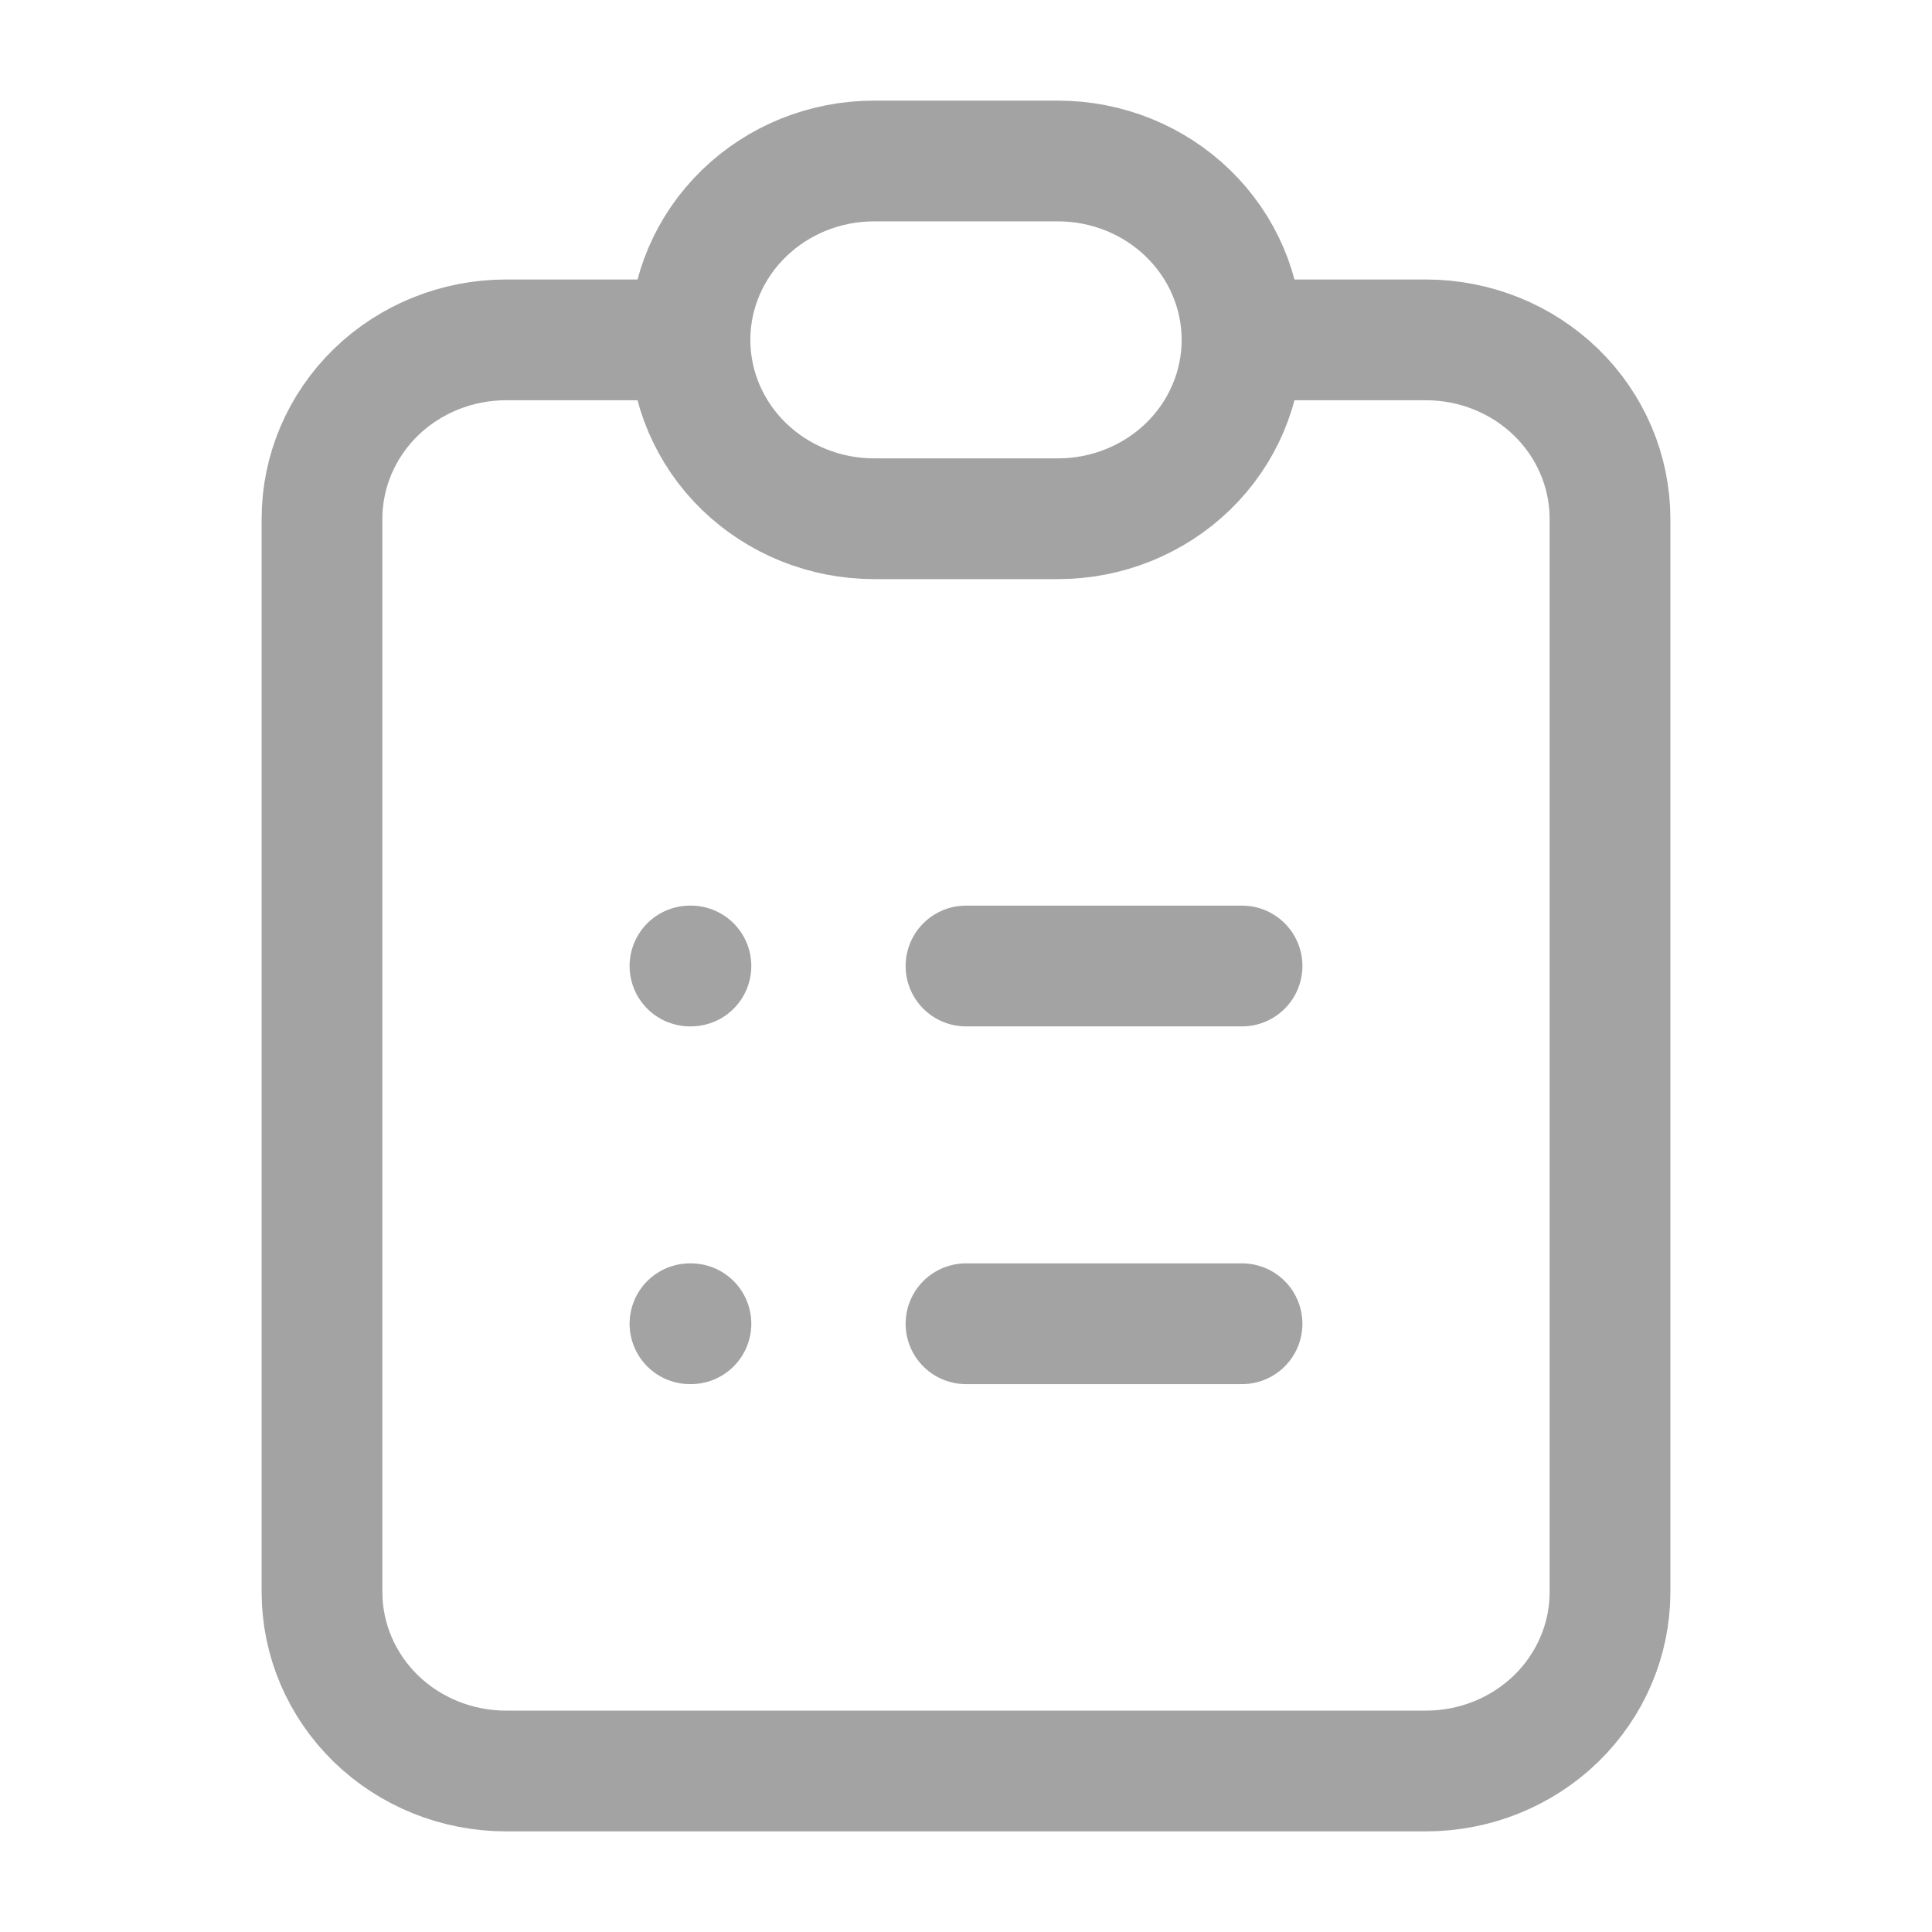
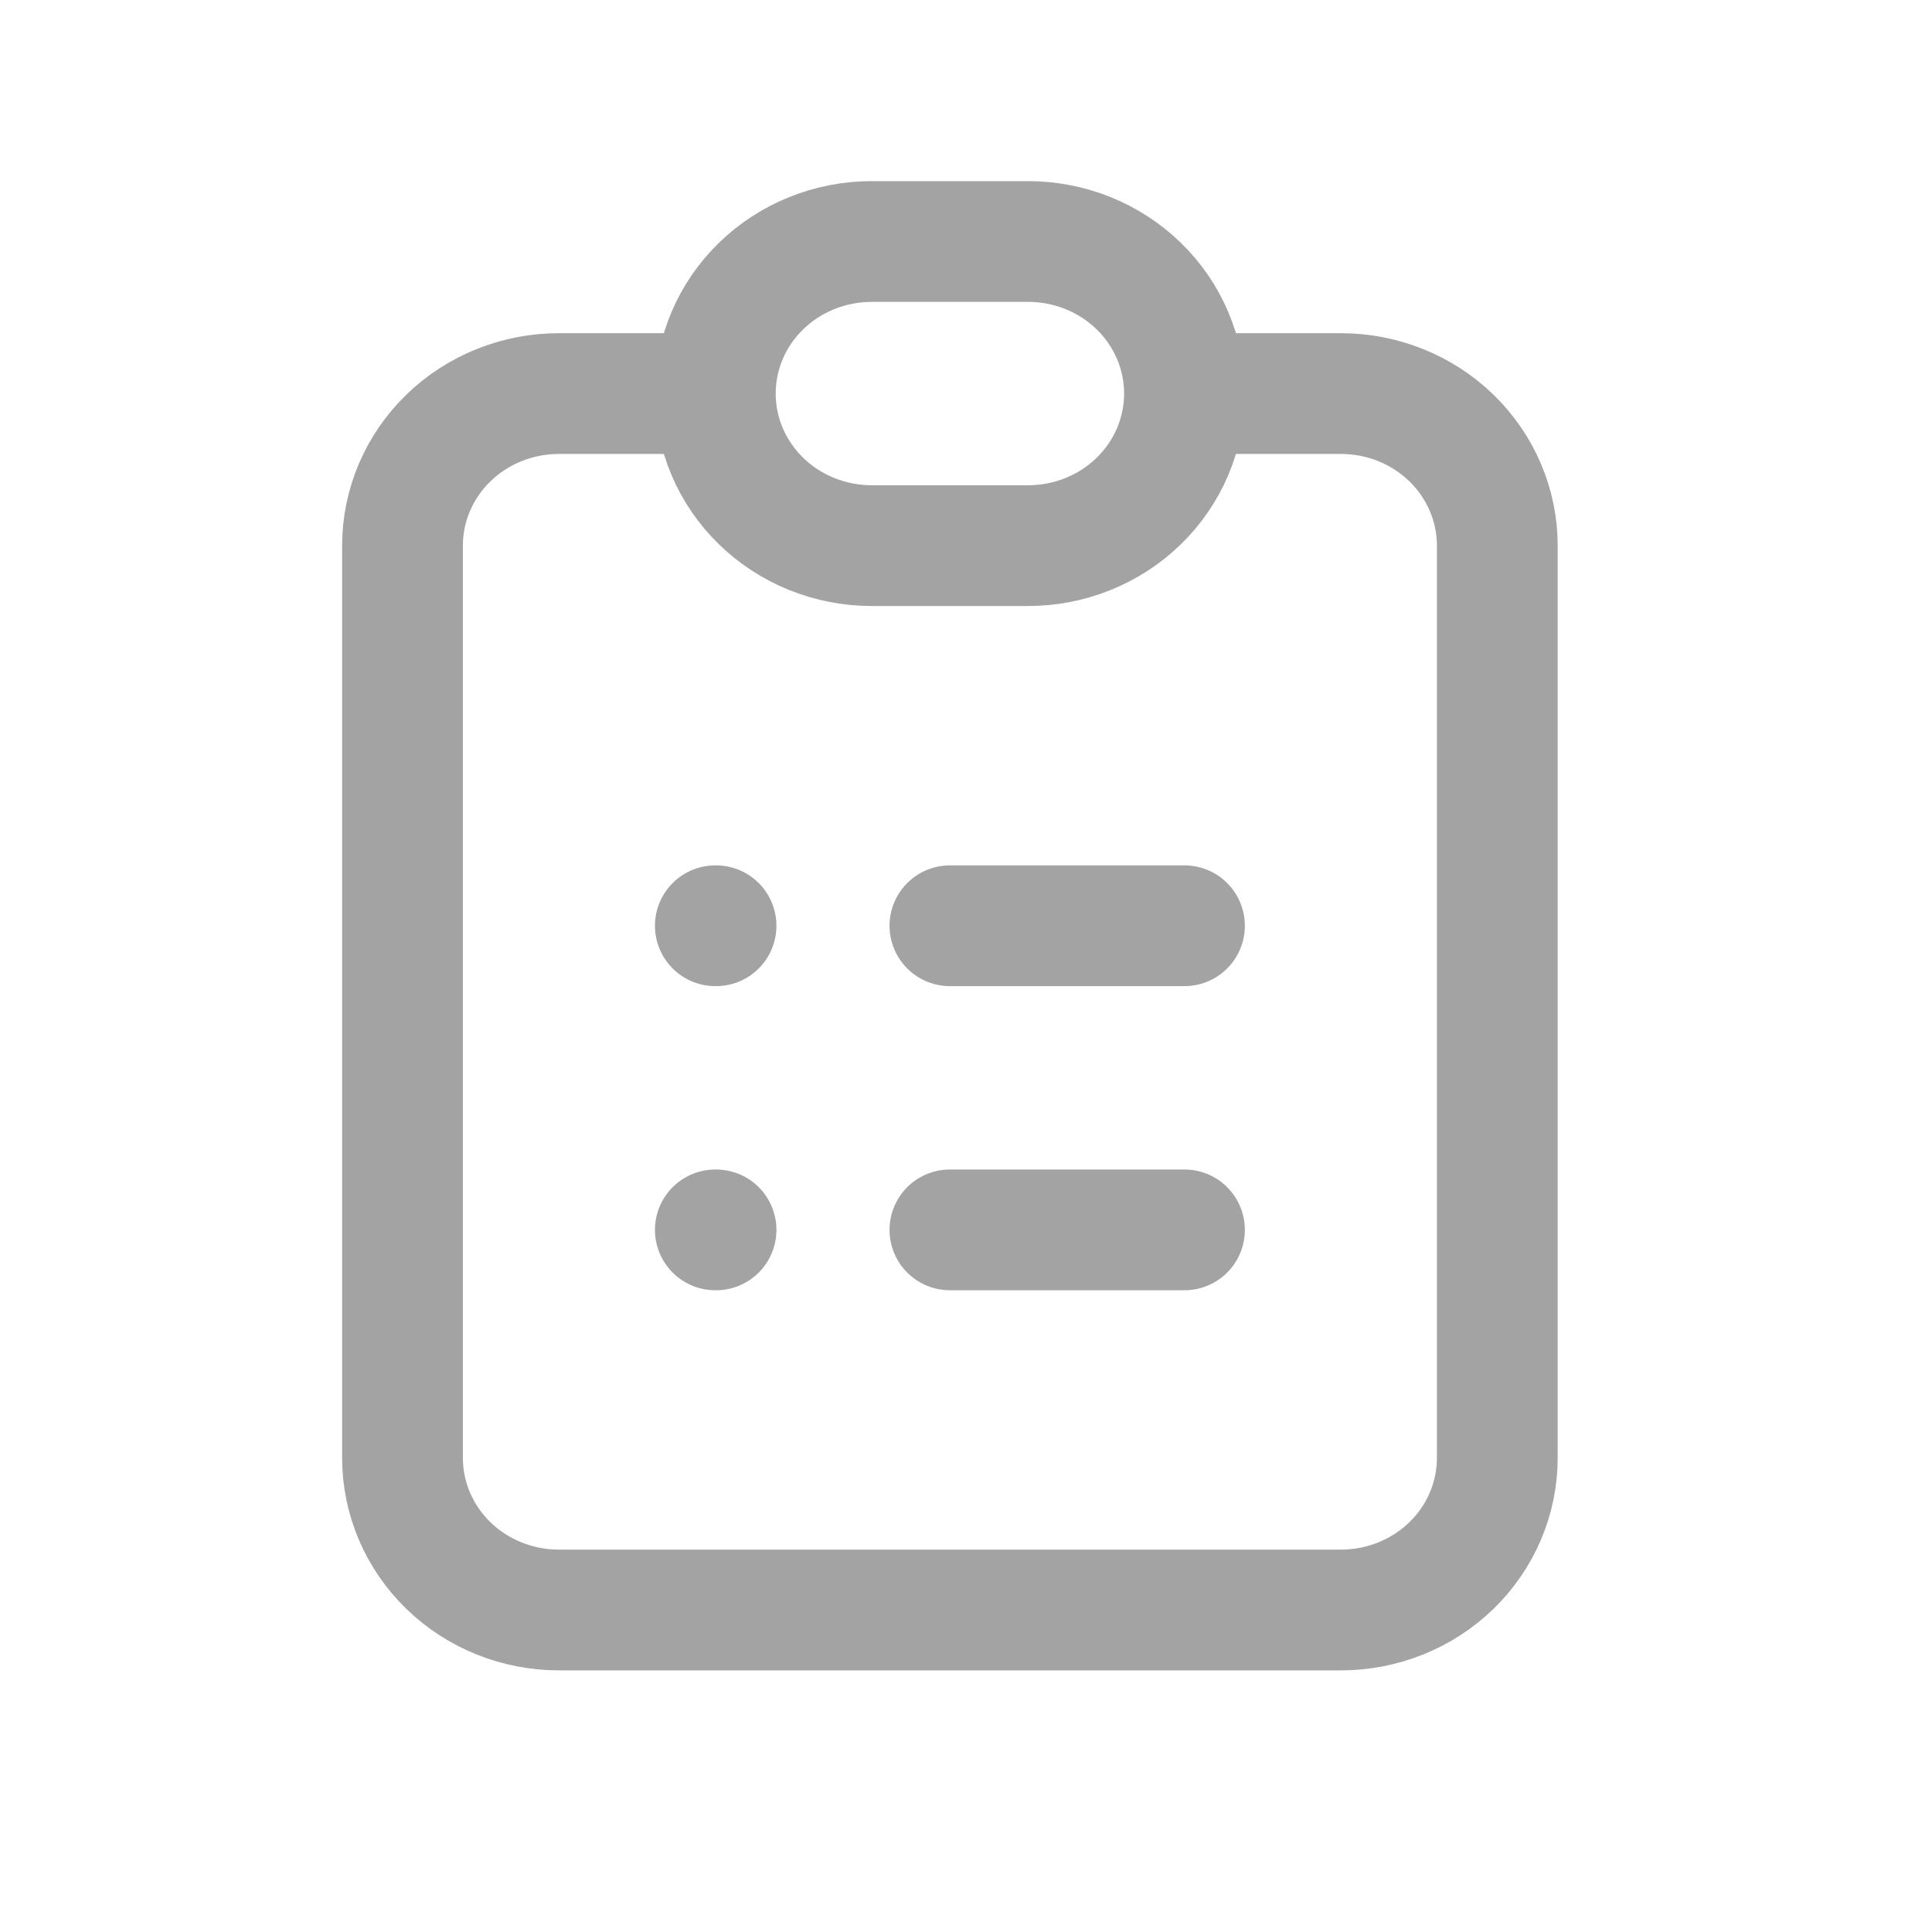
<svg xmlns="http://www.w3.org/2000/svg" width="24" height="24" viewBox="0 0 24 24" fill="none">
-   <path d="M8.571 4.222H6.286C5.68 4.222 5.098 4.456 4.669 4.873C4.241 5.29 4 5.855 4 6.444V19.778C4 20.367 4.241 20.932 4.669 21.349C5.098 21.766 5.68 22 6.286 22H17.714C18.32 22 18.902 21.766 19.331 21.349C19.759 20.932 20 20.367 20 19.778V6.444C20 5.855 19.759 5.29 19.331 4.873C18.902 4.456 18.32 4.222 17.714 4.222H15.429M8.571 4.222C8.571 4.812 8.812 5.377 9.241 5.794C9.67 6.21 10.251 6.444 10.857 6.444H13.143C13.749 6.444 14.33 6.21 14.759 5.794C15.188 5.377 15.429 4.812 15.429 4.222M8.571 4.222C8.571 3.633 8.812 3.068 9.241 2.651C9.67 2.234 10.251 2 10.857 2H13.143C13.749 2 14.33 2.234 14.759 2.651C15.188 3.068 15.429 3.633 15.429 4.222M12 12H15.429M12 16.444H15.429M8.571 12H8.583M8.571 16.444H8.583" stroke="#A3A3A3" stroke-width="1.5" stroke-linecap="round" stroke-linejoin="round" />
+   <path d="M8.886 4.889H6.943C6.428 4.889 5.933 5.088 5.569 5.442C5.205 5.796 5 6.277 5 6.778V18.111C5 18.612 5.205 19.093 5.569 19.447C5.933 19.801 6.428 20 6.943 20H16.657C17.172 20 17.667 19.801 18.031 19.447C18.395 19.093 18.6 18.612 18.6 18.111V6.778C18.6 6.277 18.395 5.796 18.031 5.442C17.667 5.088 17.172 4.889 16.657 4.889H14.714M8.886 4.889C8.886 5.39 9.09 5.87 9.455 6.225C9.819 6.579 10.313 6.778 10.829 6.778H12.771C13.287 6.778 13.781 6.579 14.145 6.225C14.51 5.87 14.714 5.39 14.714 4.889M8.886 4.889C8.886 4.388 9.09 3.907 9.455 3.553C9.819 3.199 10.313 3 10.829 3H12.771C13.287 3 13.781 3.199 14.145 3.553C14.51 3.907 14.714 4.388 14.714 4.889M11.8 11.5H14.714M11.8 15.278H14.714M8.886 11.5H8.895M8.886 15.278H8.895" stroke="#A3A3A3" stroke-width="1.5" stroke-linecap="round" stroke-linejoin="round" />
</svg>
